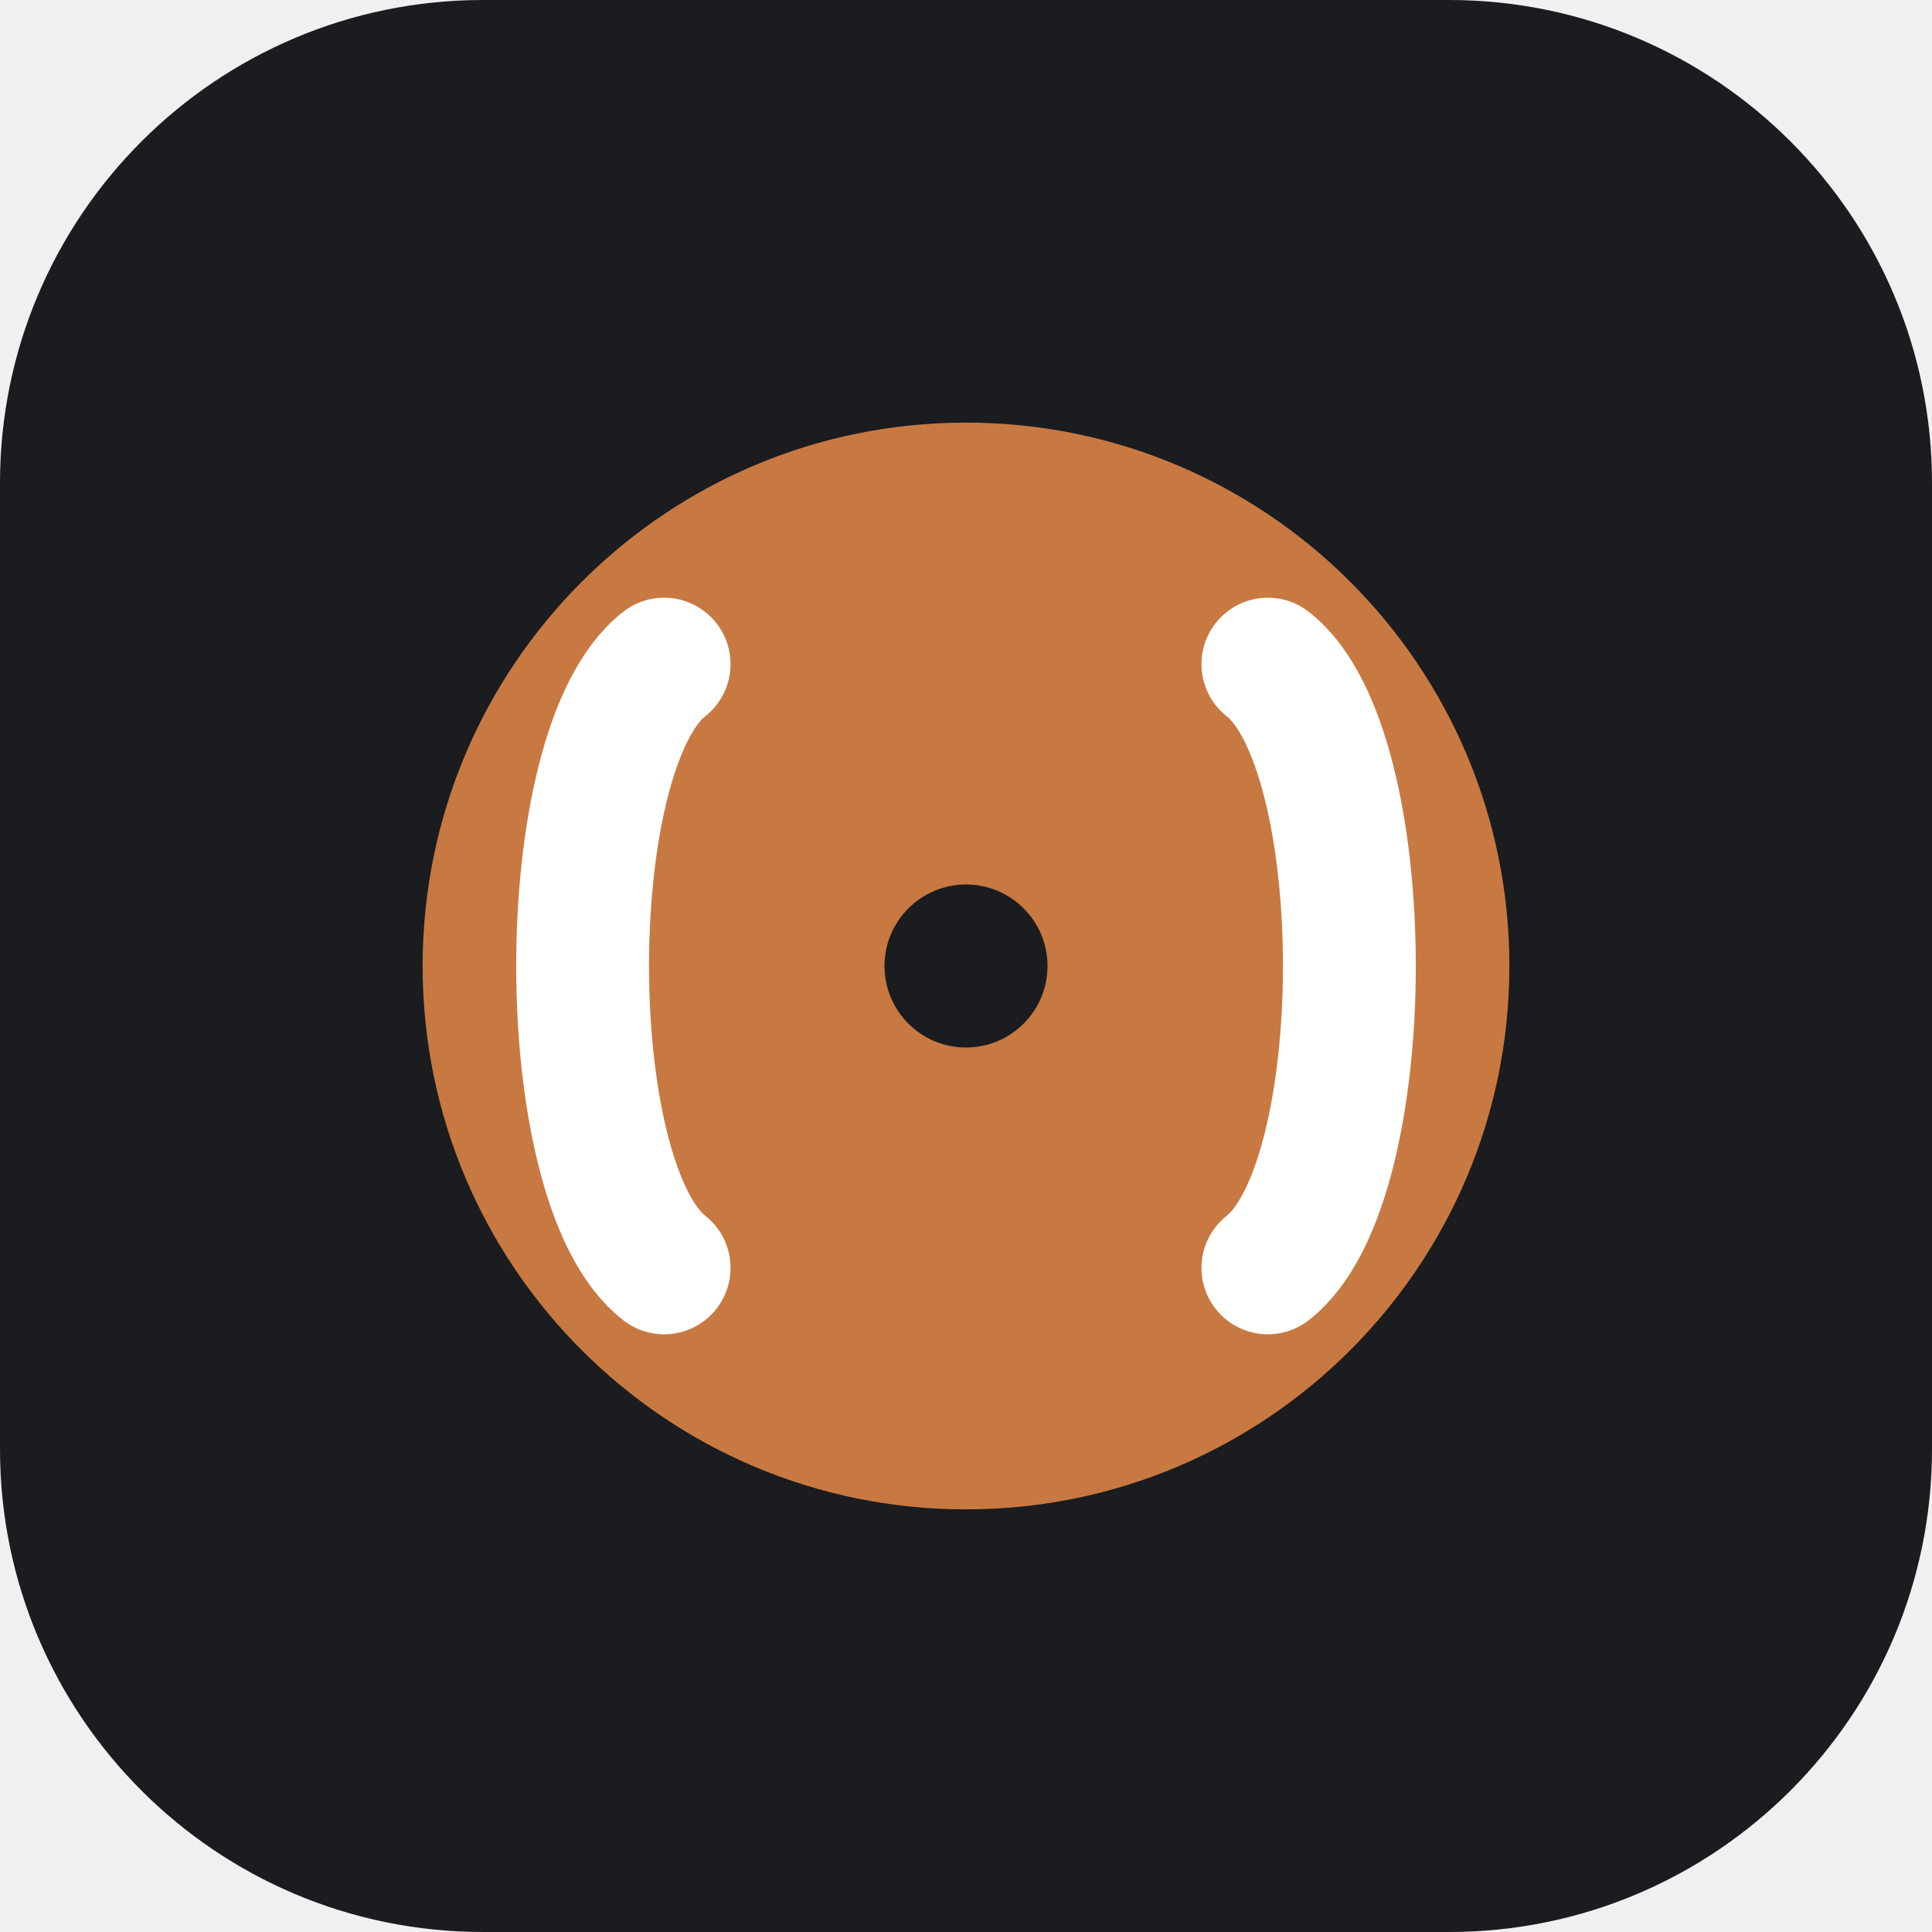
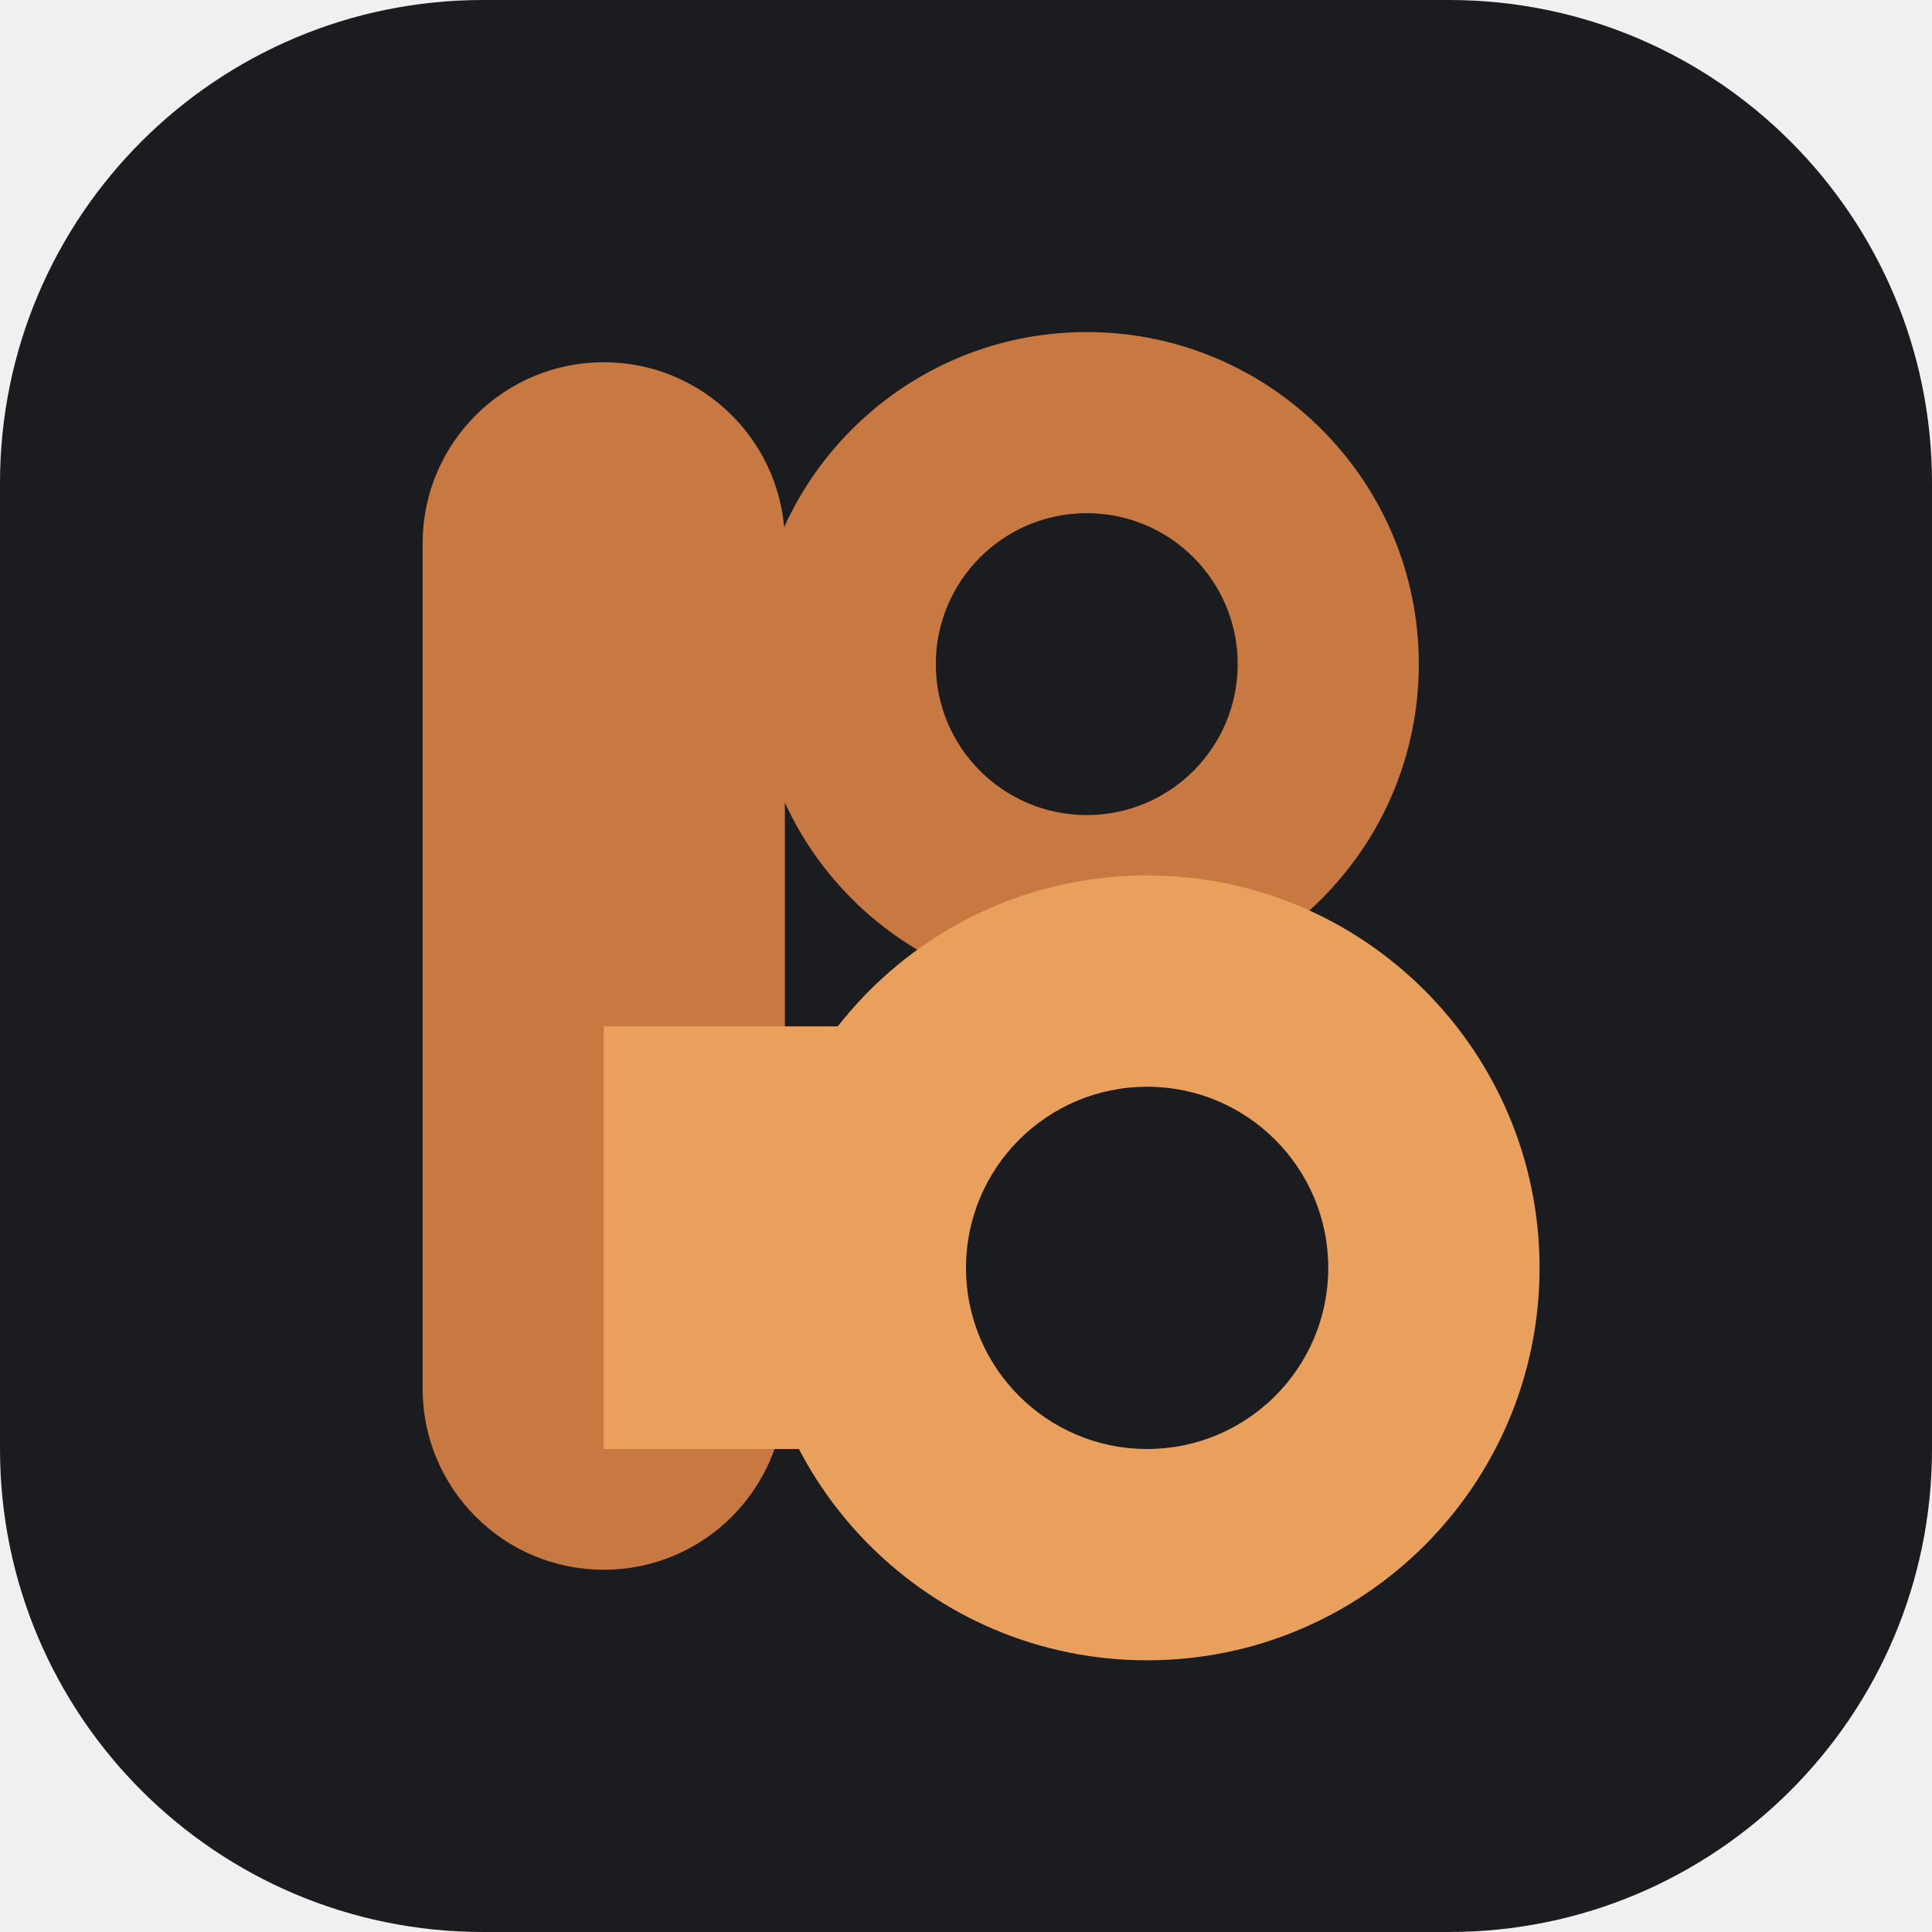
<svg xmlns="http://www.w3.org/2000/svg" viewBox="0 0 32 32" role="img" aria-label="bindsmith">
  <rect width="32" height="32" rx="8" fill="#1A1C1F" />
-   <circle cx="16" cy="16" r="9" fill="#C87941" />
-   <path d="M11 11 C9.2 12.4 9.2 19.6 11 21" fill="none" stroke="#FFFFFF" stroke-width="2.2" stroke-linecap="round" />
-   <path d="M21 11 C22.8 12.4 22.8 19.6 21 21" fill="none" stroke="#FFFFFF" stroke-width="2.2" stroke-linecap="round" />
-   <circle cx="16" cy="16" r="1.35" fill="#1A1C1F" />
+   <rect x="7" y="6" width="6" height="20" rx="3" fill="#C87941" />
+   <circle cx="18" cy="11" r="5.5" fill="#C87941" />
+   <circle cx="18" cy="11" r="2.5" fill="#1A1C1F" />
+   <circle cx="19" cy="21" r="6.5" fill="#E8A05C" />
+   <circle cx="19" cy="21" r="3" fill="#1A1C1F" />
+   <rect x="10" y="9" width="3" height="4" fill="#C87941" />
+   <rect x="10" y="17" width="4" height="7" fill="#E8A05C" />
</svg>
